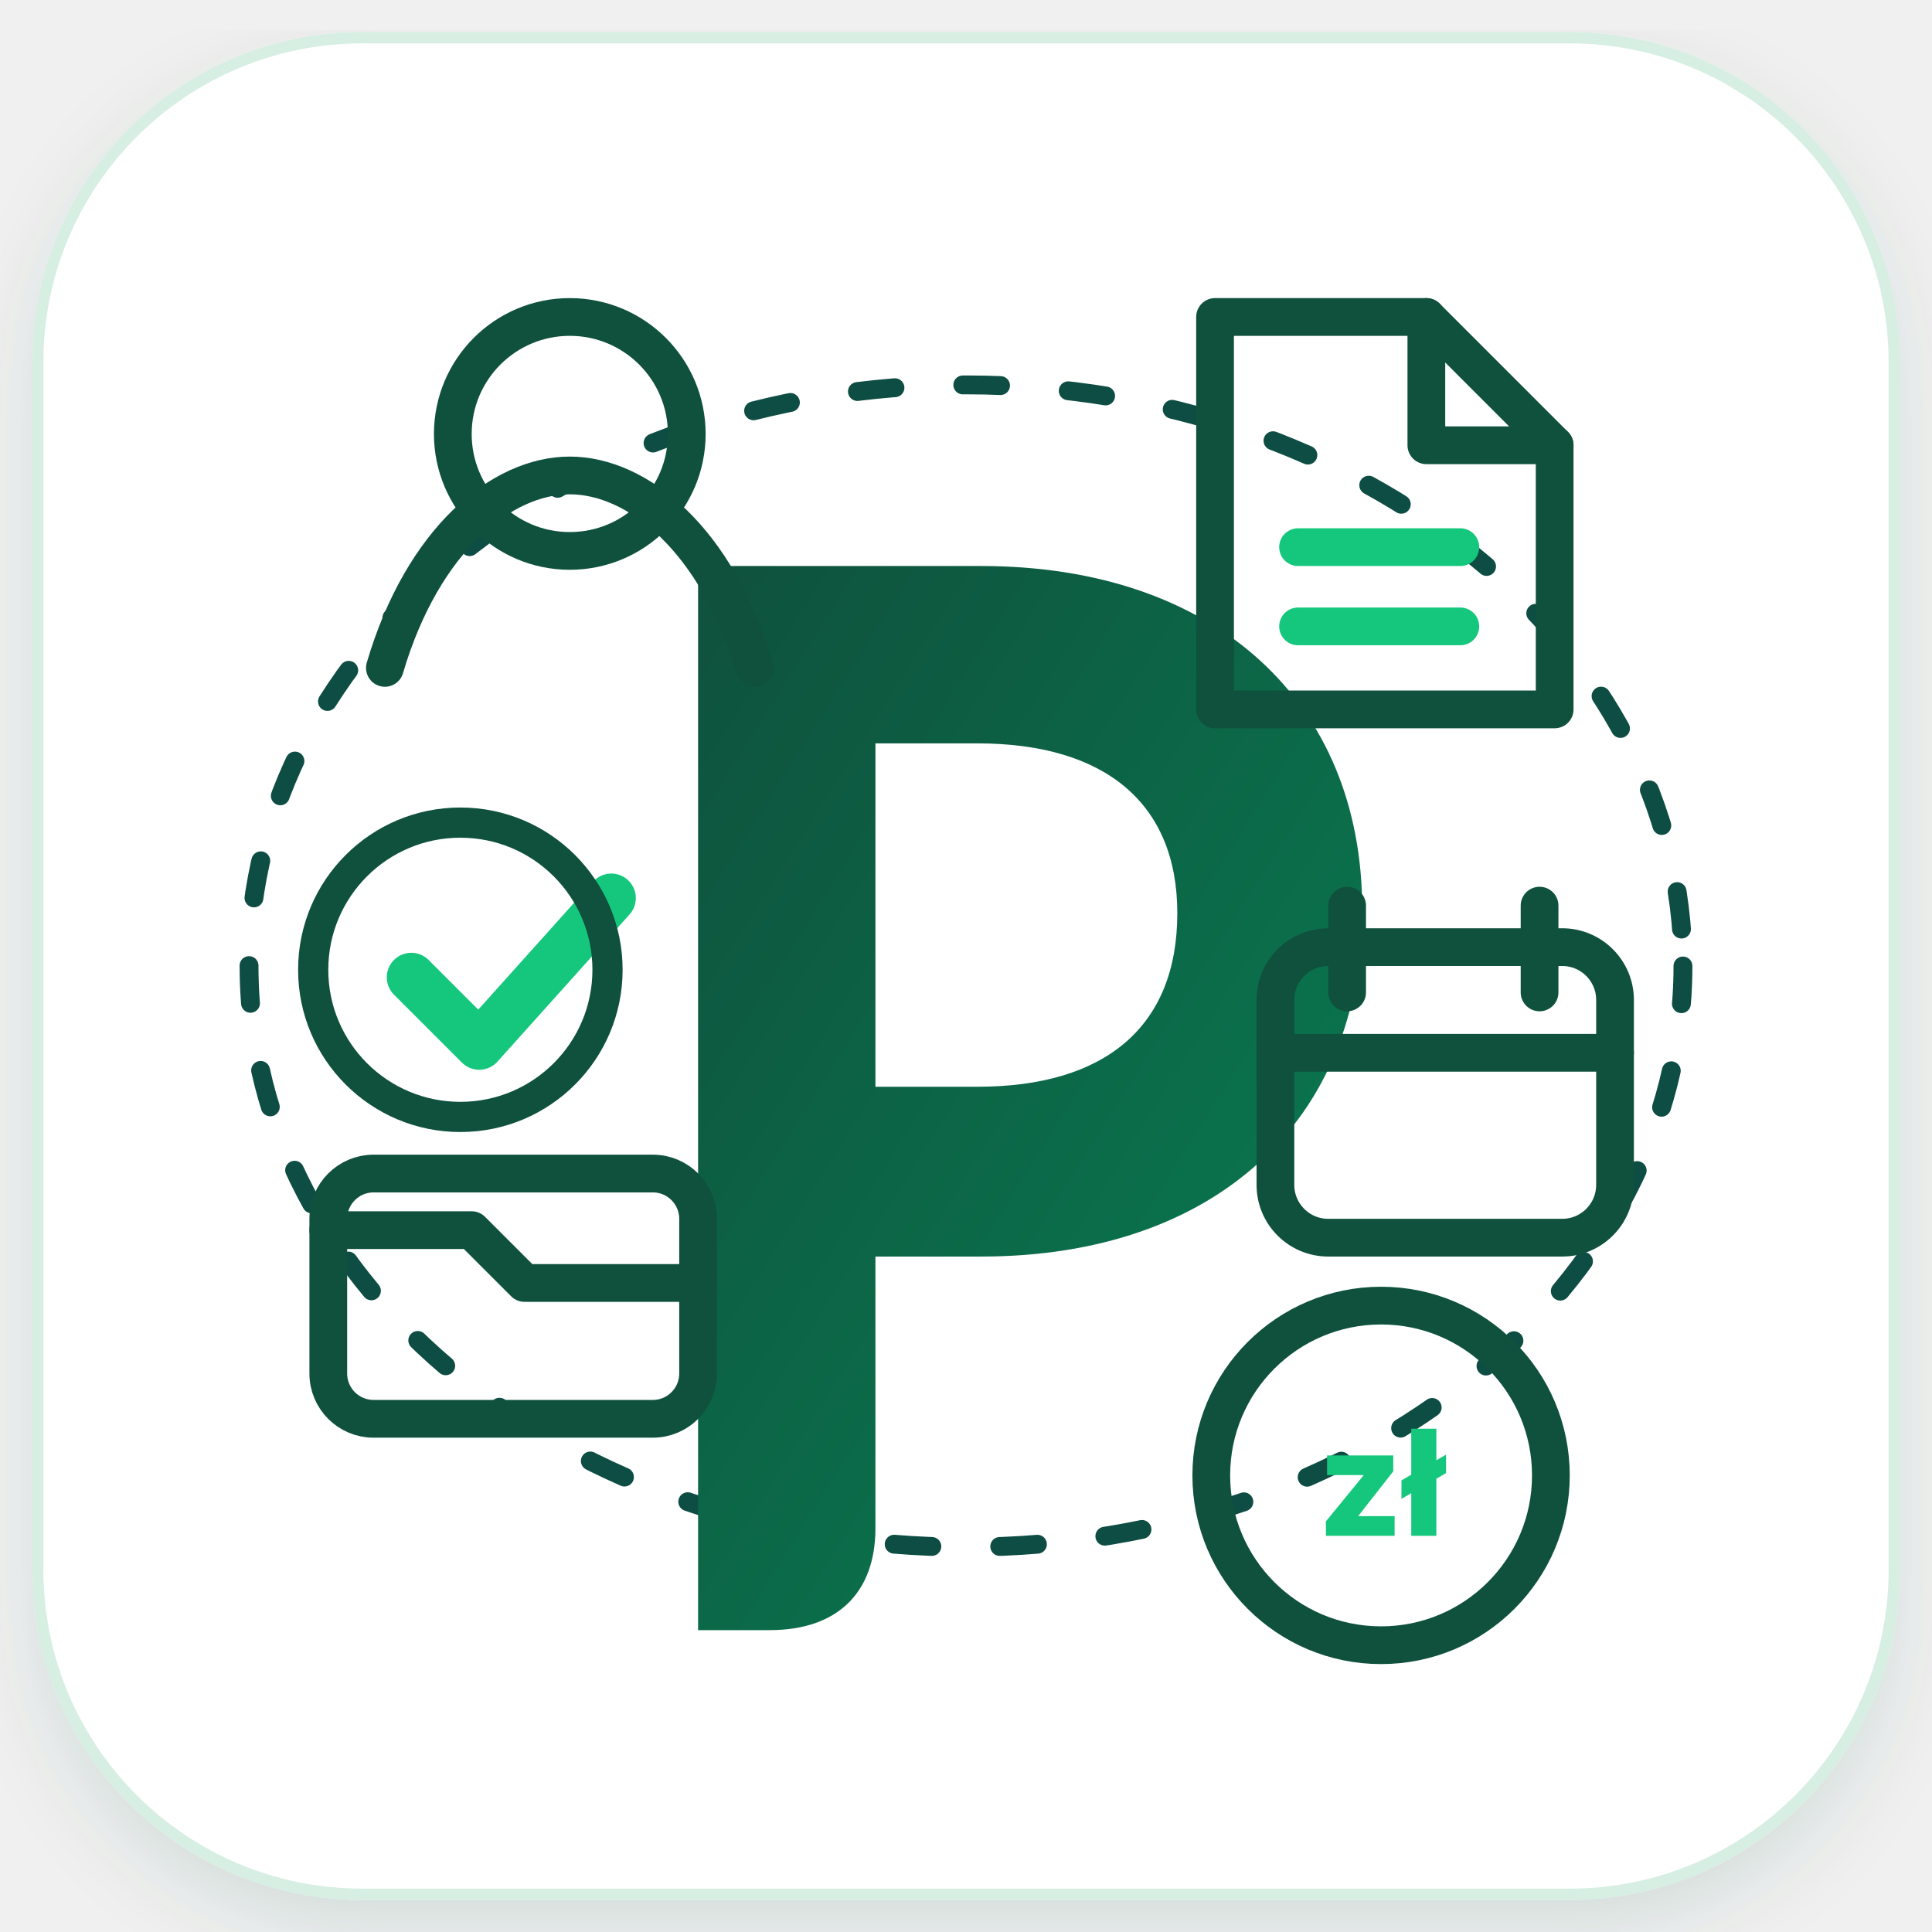
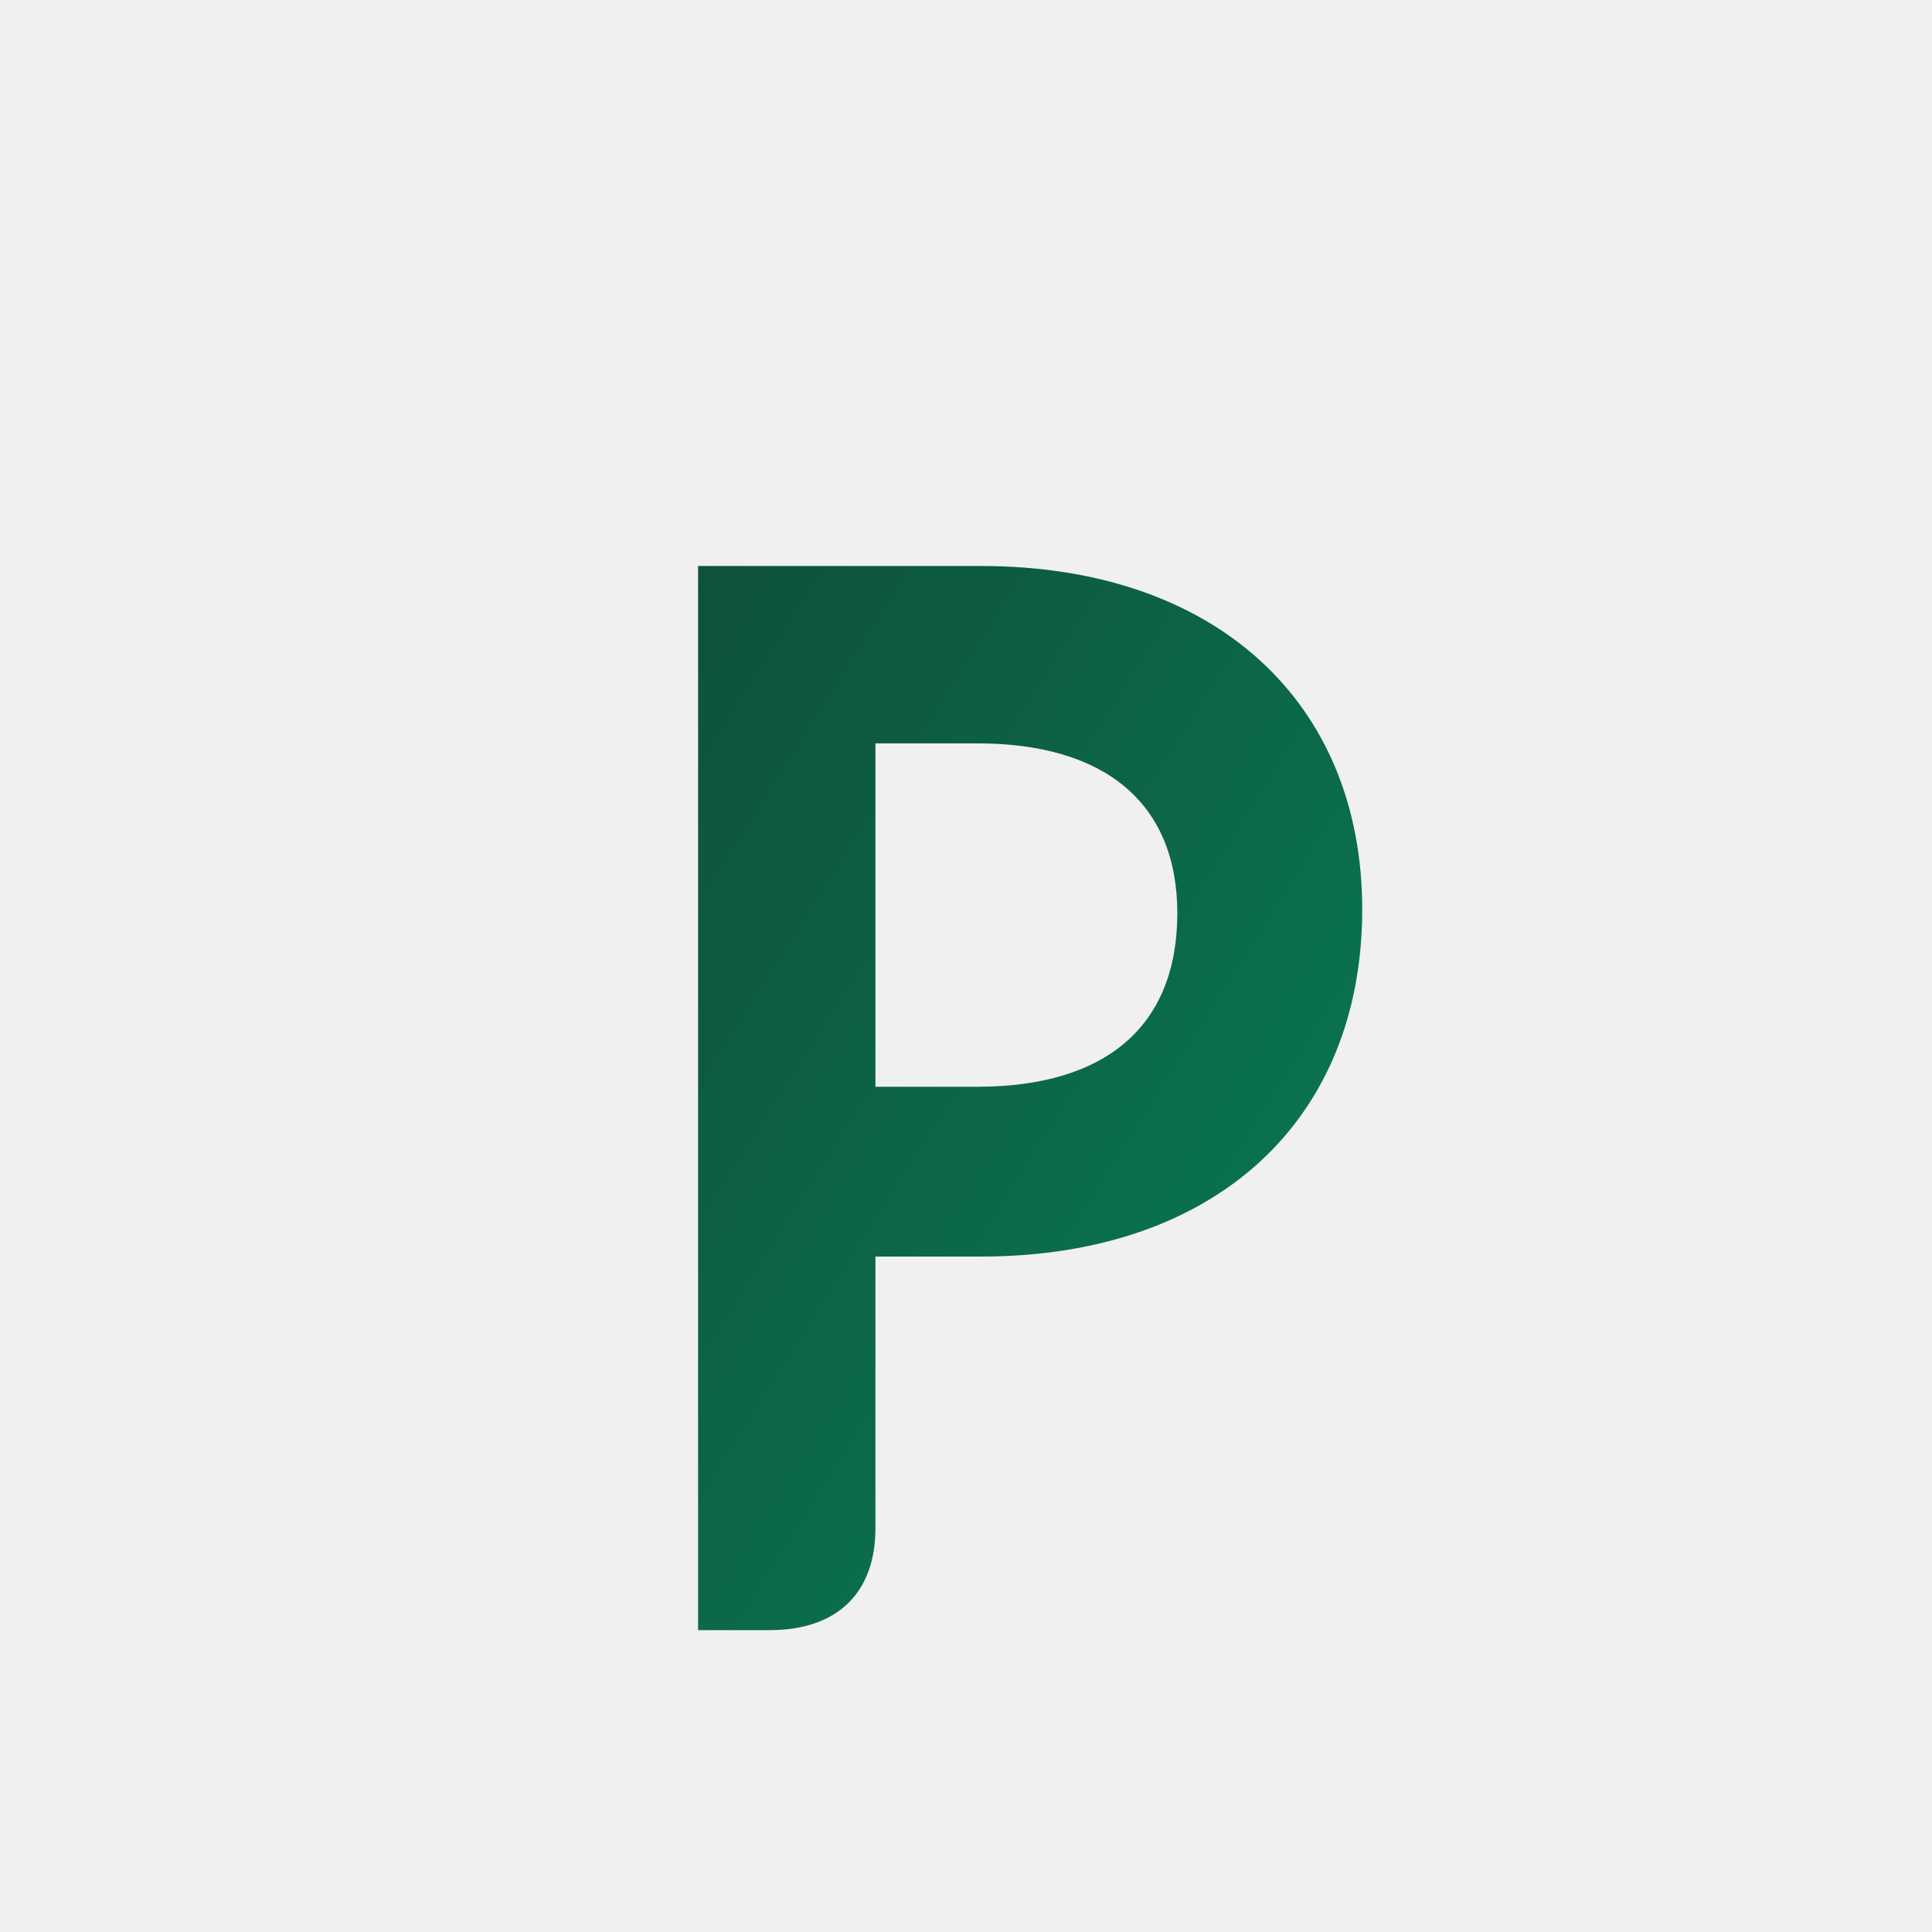
<svg xmlns="http://www.w3.org/2000/svg" viewBox="0 0 512 512" role="img" aria-labelledby="title desc">
  <defs>
    <linearGradient id="g" x1="0" y1="0" x2="1" y2="1">
      <stop offset="0" stop-color="#0f513d" />
      <stop offset="1" stop-color="#087f53" />
    </linearGradient>
-     <filter id="s" x="-20%" y="-20%" width="140%" height="140%">
-       <feDropShadow dx="0" dy="8" stdDeviation="10" flood-color="#0b5d43" flood-opacity=".12" />
-     </filter>
  </defs>
-   <rect x="10" y="10" width="492" height="492" rx="86" fill="#fff" stroke="#d7efe3" stroke-width="3" filter="url(#s)" />
-   <ellipse cx="256" cy="256" rx="190" ry="154" fill="none" stroke="#0e4d43" stroke-width="5" stroke-linecap="round" stroke-dasharray="10 18" />
  <path d="M185 150h75c62 0 101 36 101 91 0 56-39 92-101 92h-28v72c0 17-10 27-28 27h-19V150Zm47 47v91h27c34 0 53-16 53-46 0-29-19-45-53-45h-27Z" fill="url(#g)" />
-   <g fill="none" stroke="#0f513d" stroke-width="10" stroke-linecap="round" stroke-linejoin="round">
-     <circle cx="151" cy="115" r="31" />
-     <path d="M102 177c10-34 31-51 49-51s39 17 49 51" />
-     <path d="M322 84h56l34 34v70h-90z" />
-     <path d="M378 84v34h34" />
-     <path d="M344 145h43M344 166h43" stroke="#14c77c" />
-     <rect x="338" y="251" width="90" height="77" rx="14" />
-     <path d="M338 279h90M357 240v23M408 240v23" />
-     <rect x="87" y="311" width="98" height="65" rx="12" />
-     <path d="M87 326h38l14 14h46" />
-     <circle cx="366" cy="391" r="45" />
-   </g>
-   <path d="M109 259l18 18 35-39" fill="none" stroke="#15c77d" stroke-width="13" stroke-linecap="round" stroke-linejoin="round" />
-   <circle cx="122" cy="257" r="39" fill="none" stroke="#0f513d" stroke-width="8" />
-   <text x="366" y="407" text-anchor="middle" font-family="Inter,Arial,sans-serif" font-size="39" font-weight="800" fill="#14c77c">zł</text>
</svg>
